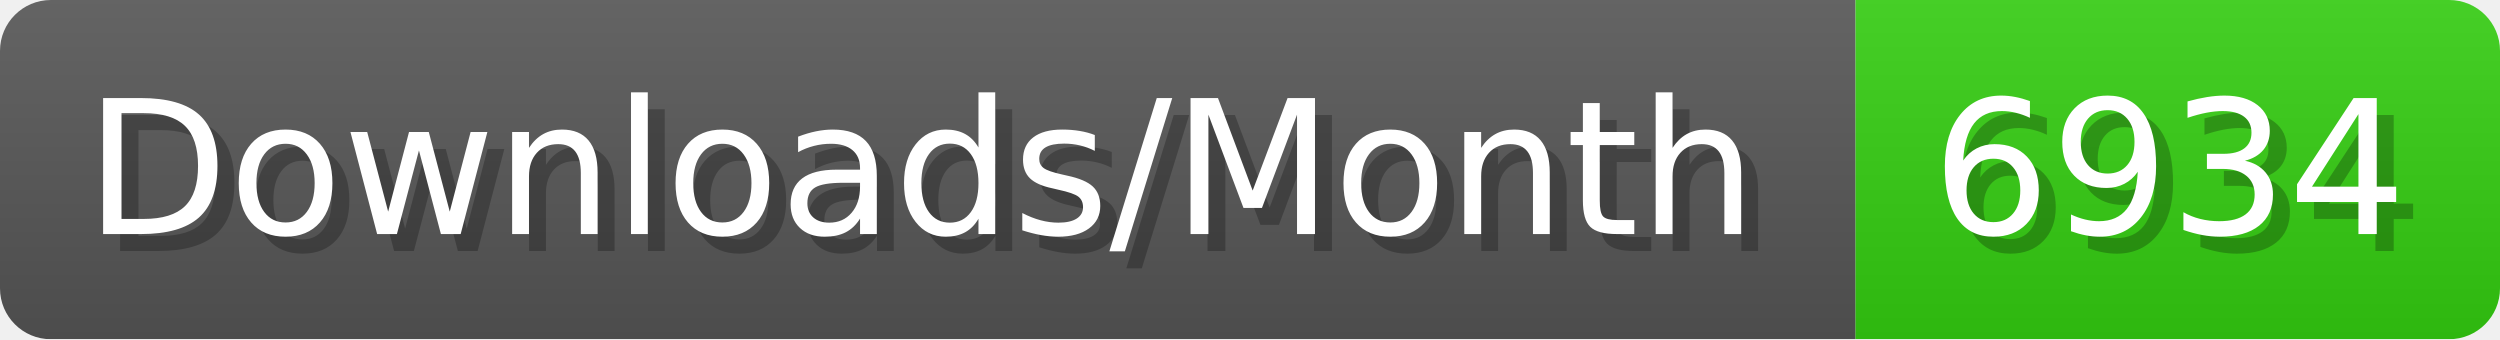
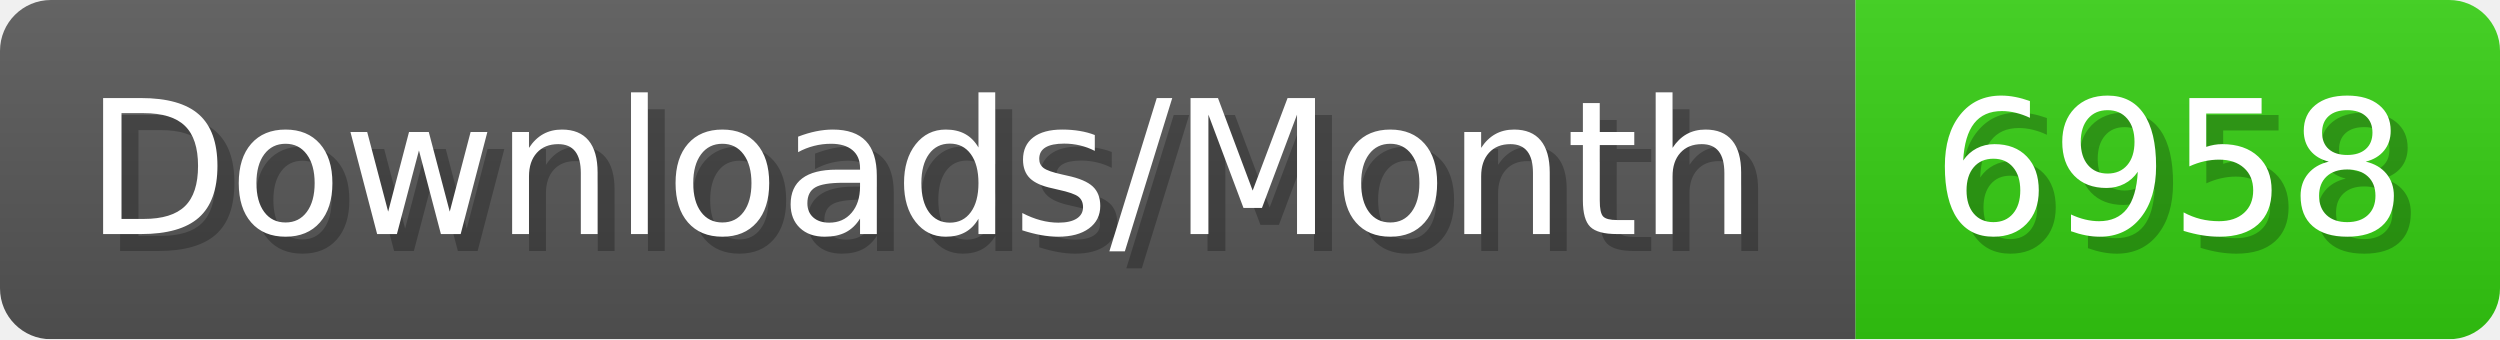
- <svg xmlns="http://www.w3.org/2000/svg" width="147.4" height="20" viewBox="0 0 1474 200" role="img" aria-label="Downloads/Month: 6934">
+ <svg xmlns="http://www.w3.org/2000/svg" width="147.4" height="20" viewBox="0 0 1474 200" role="img" aria-label="Downloads/Month: 6958">
  <linearGradient id="YlXUI" x2="0" y2="100%">
    <stop offset="0" stop-opacity=".1" stop-color="#EEE" />
    <stop offset="1" stop-opacity=".1" />
  </linearGradient>
  <mask id="JHhop">
    <rect width="1474" height="200" rx="30" fill="#FFF" />
  </mask>
  <g mask="url(#JHhop)">
    <rect width="1094" height="200" fill="#555" />
    <rect width="380" height="200" fill="#3C1" x="1094" />
    <rect width="1474" height="200" fill="url(#YlXUI)" />
  </g>
  <g aria-hidden="true" fill="#fff" text-anchor="start" font-family="Verdana,DejaVu Sans,sans-serif" font-size="110">
    <text x="60" y="148" textLength="994" fill="#000" opacity="0.25">Downloads/Month</text>
    <text x="50" y="138" textLength="994">Downloads/Month</text>
-     <text x="1149" y="148" textLength="280" fill="#000" opacity="0.25">6934</text>
-     <text x="1139" y="138" textLength="280">6934</text>
+     <text x="1149" y="148" textLength="280" fill="#000" opacity="0.25">6958</text>
+     <text x="1139" y="138" textLength="280">6958</text>
  </g>
</svg>
